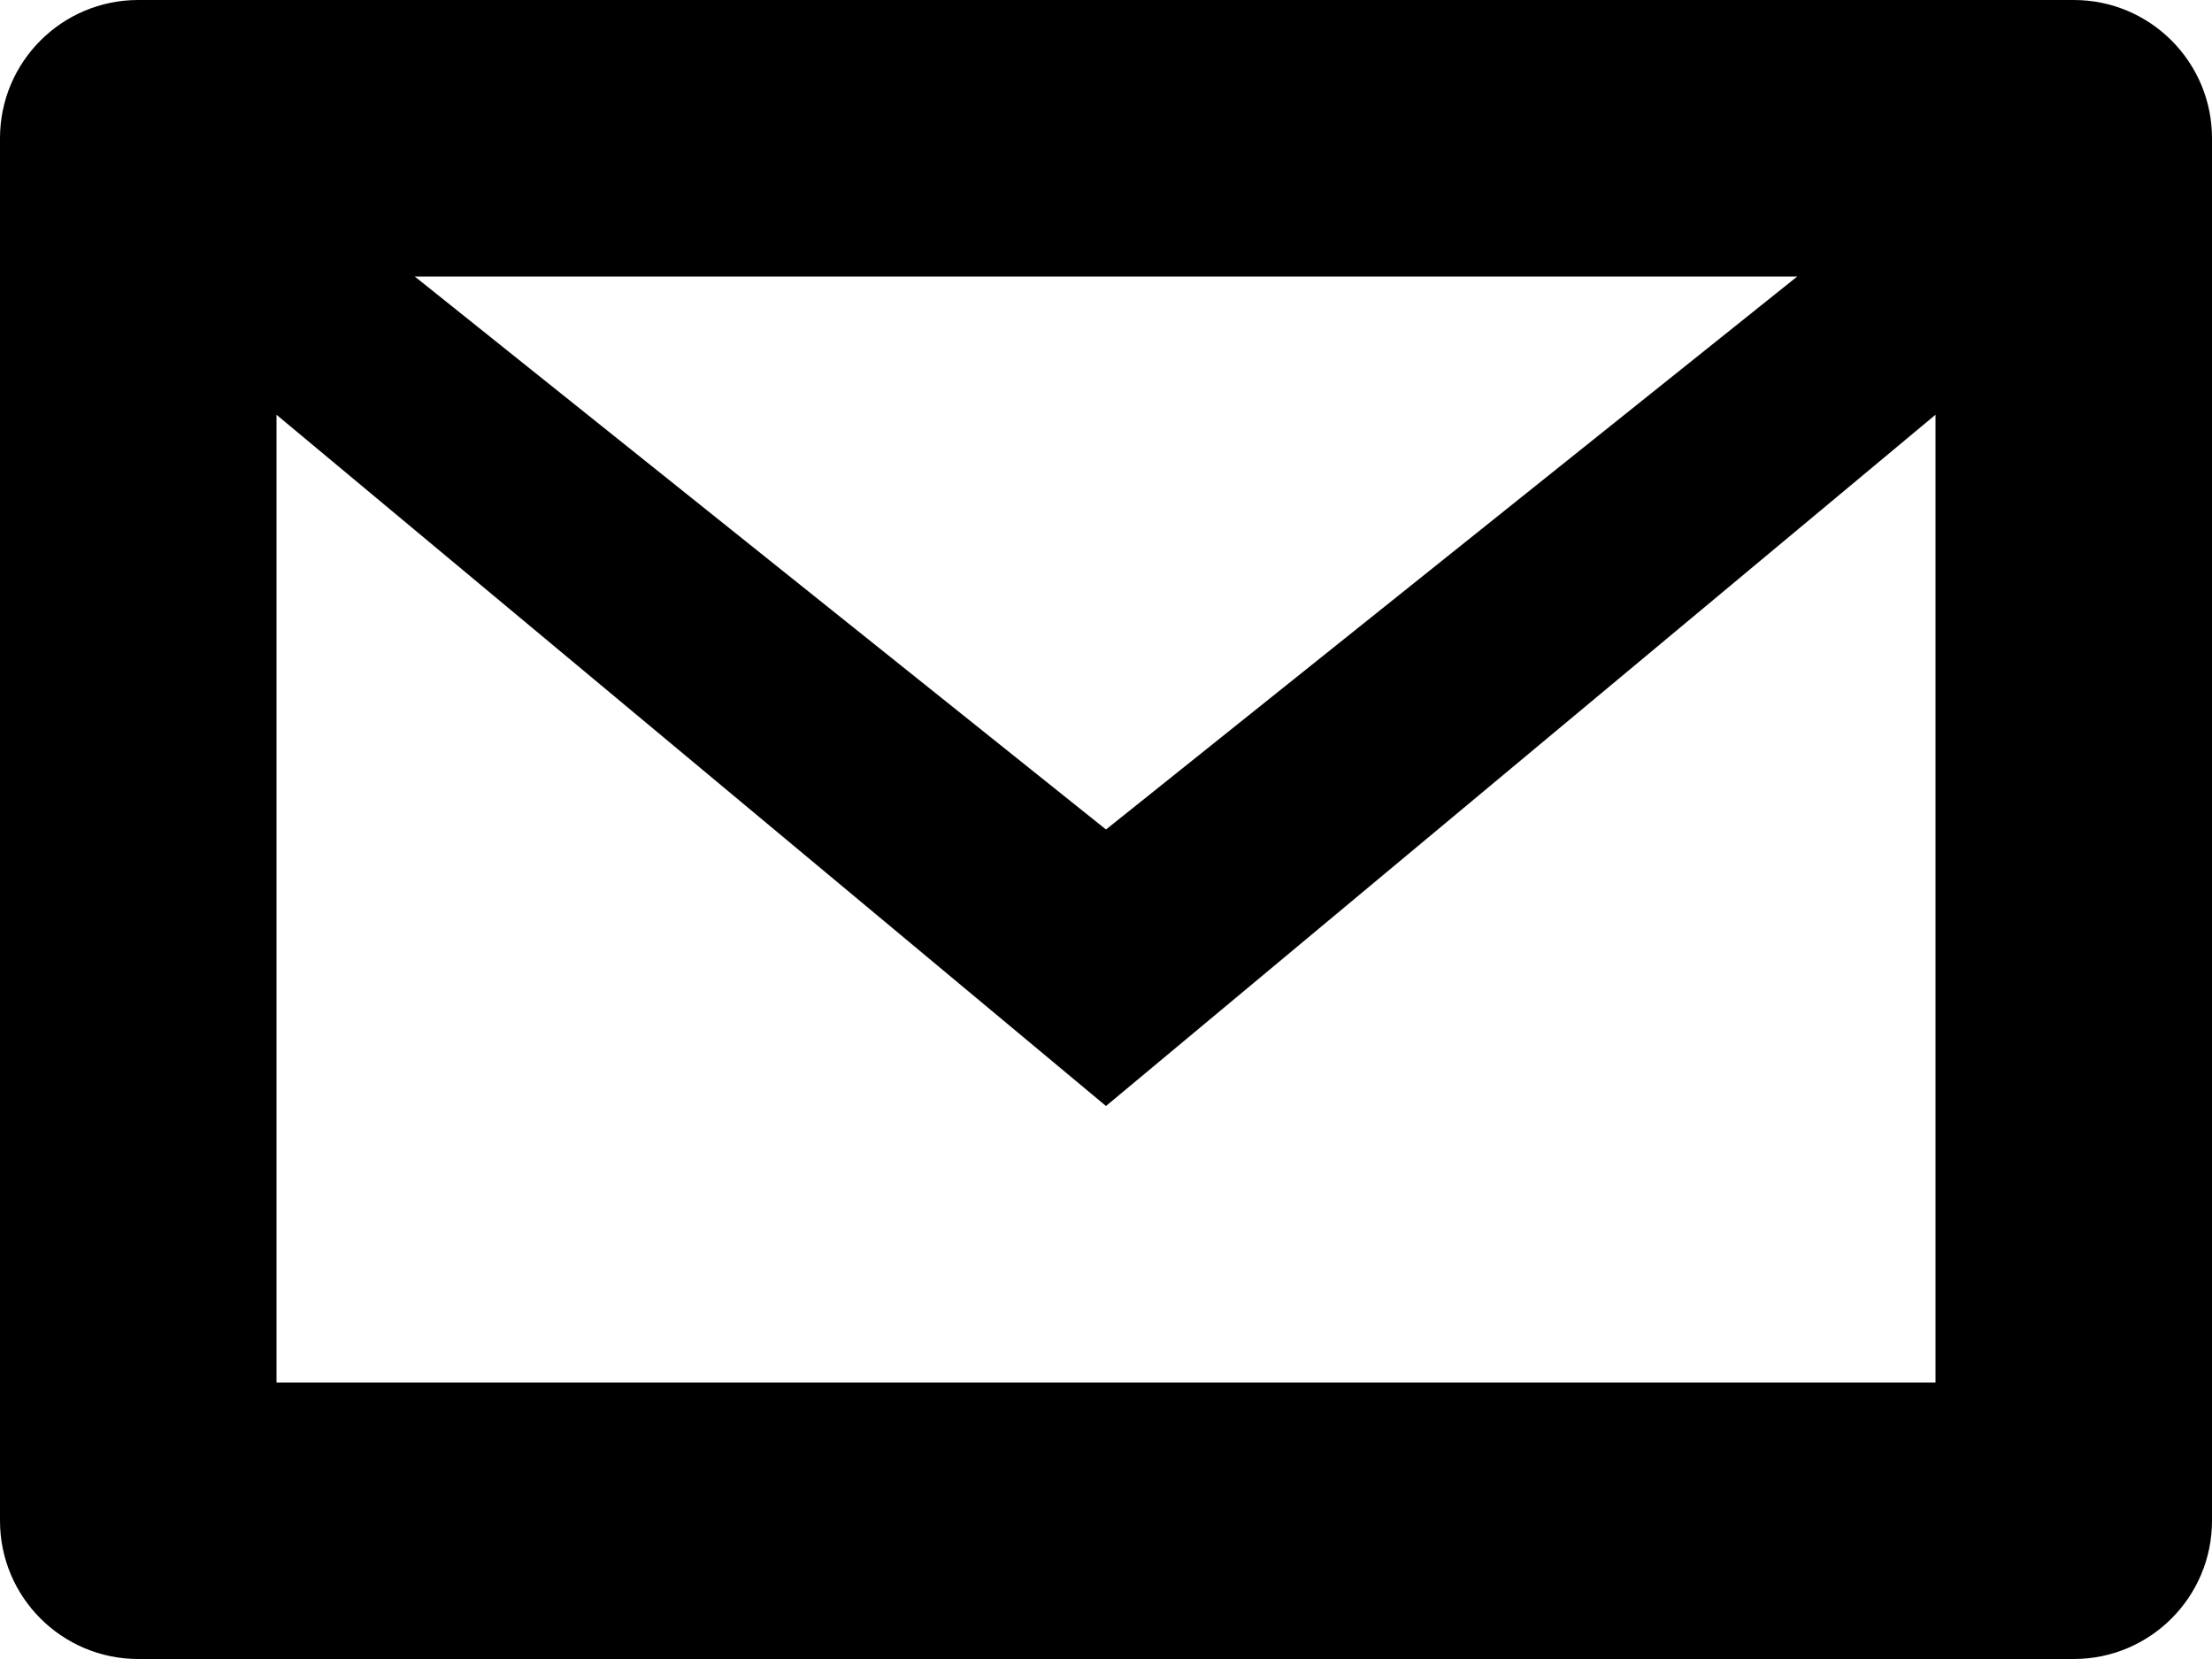
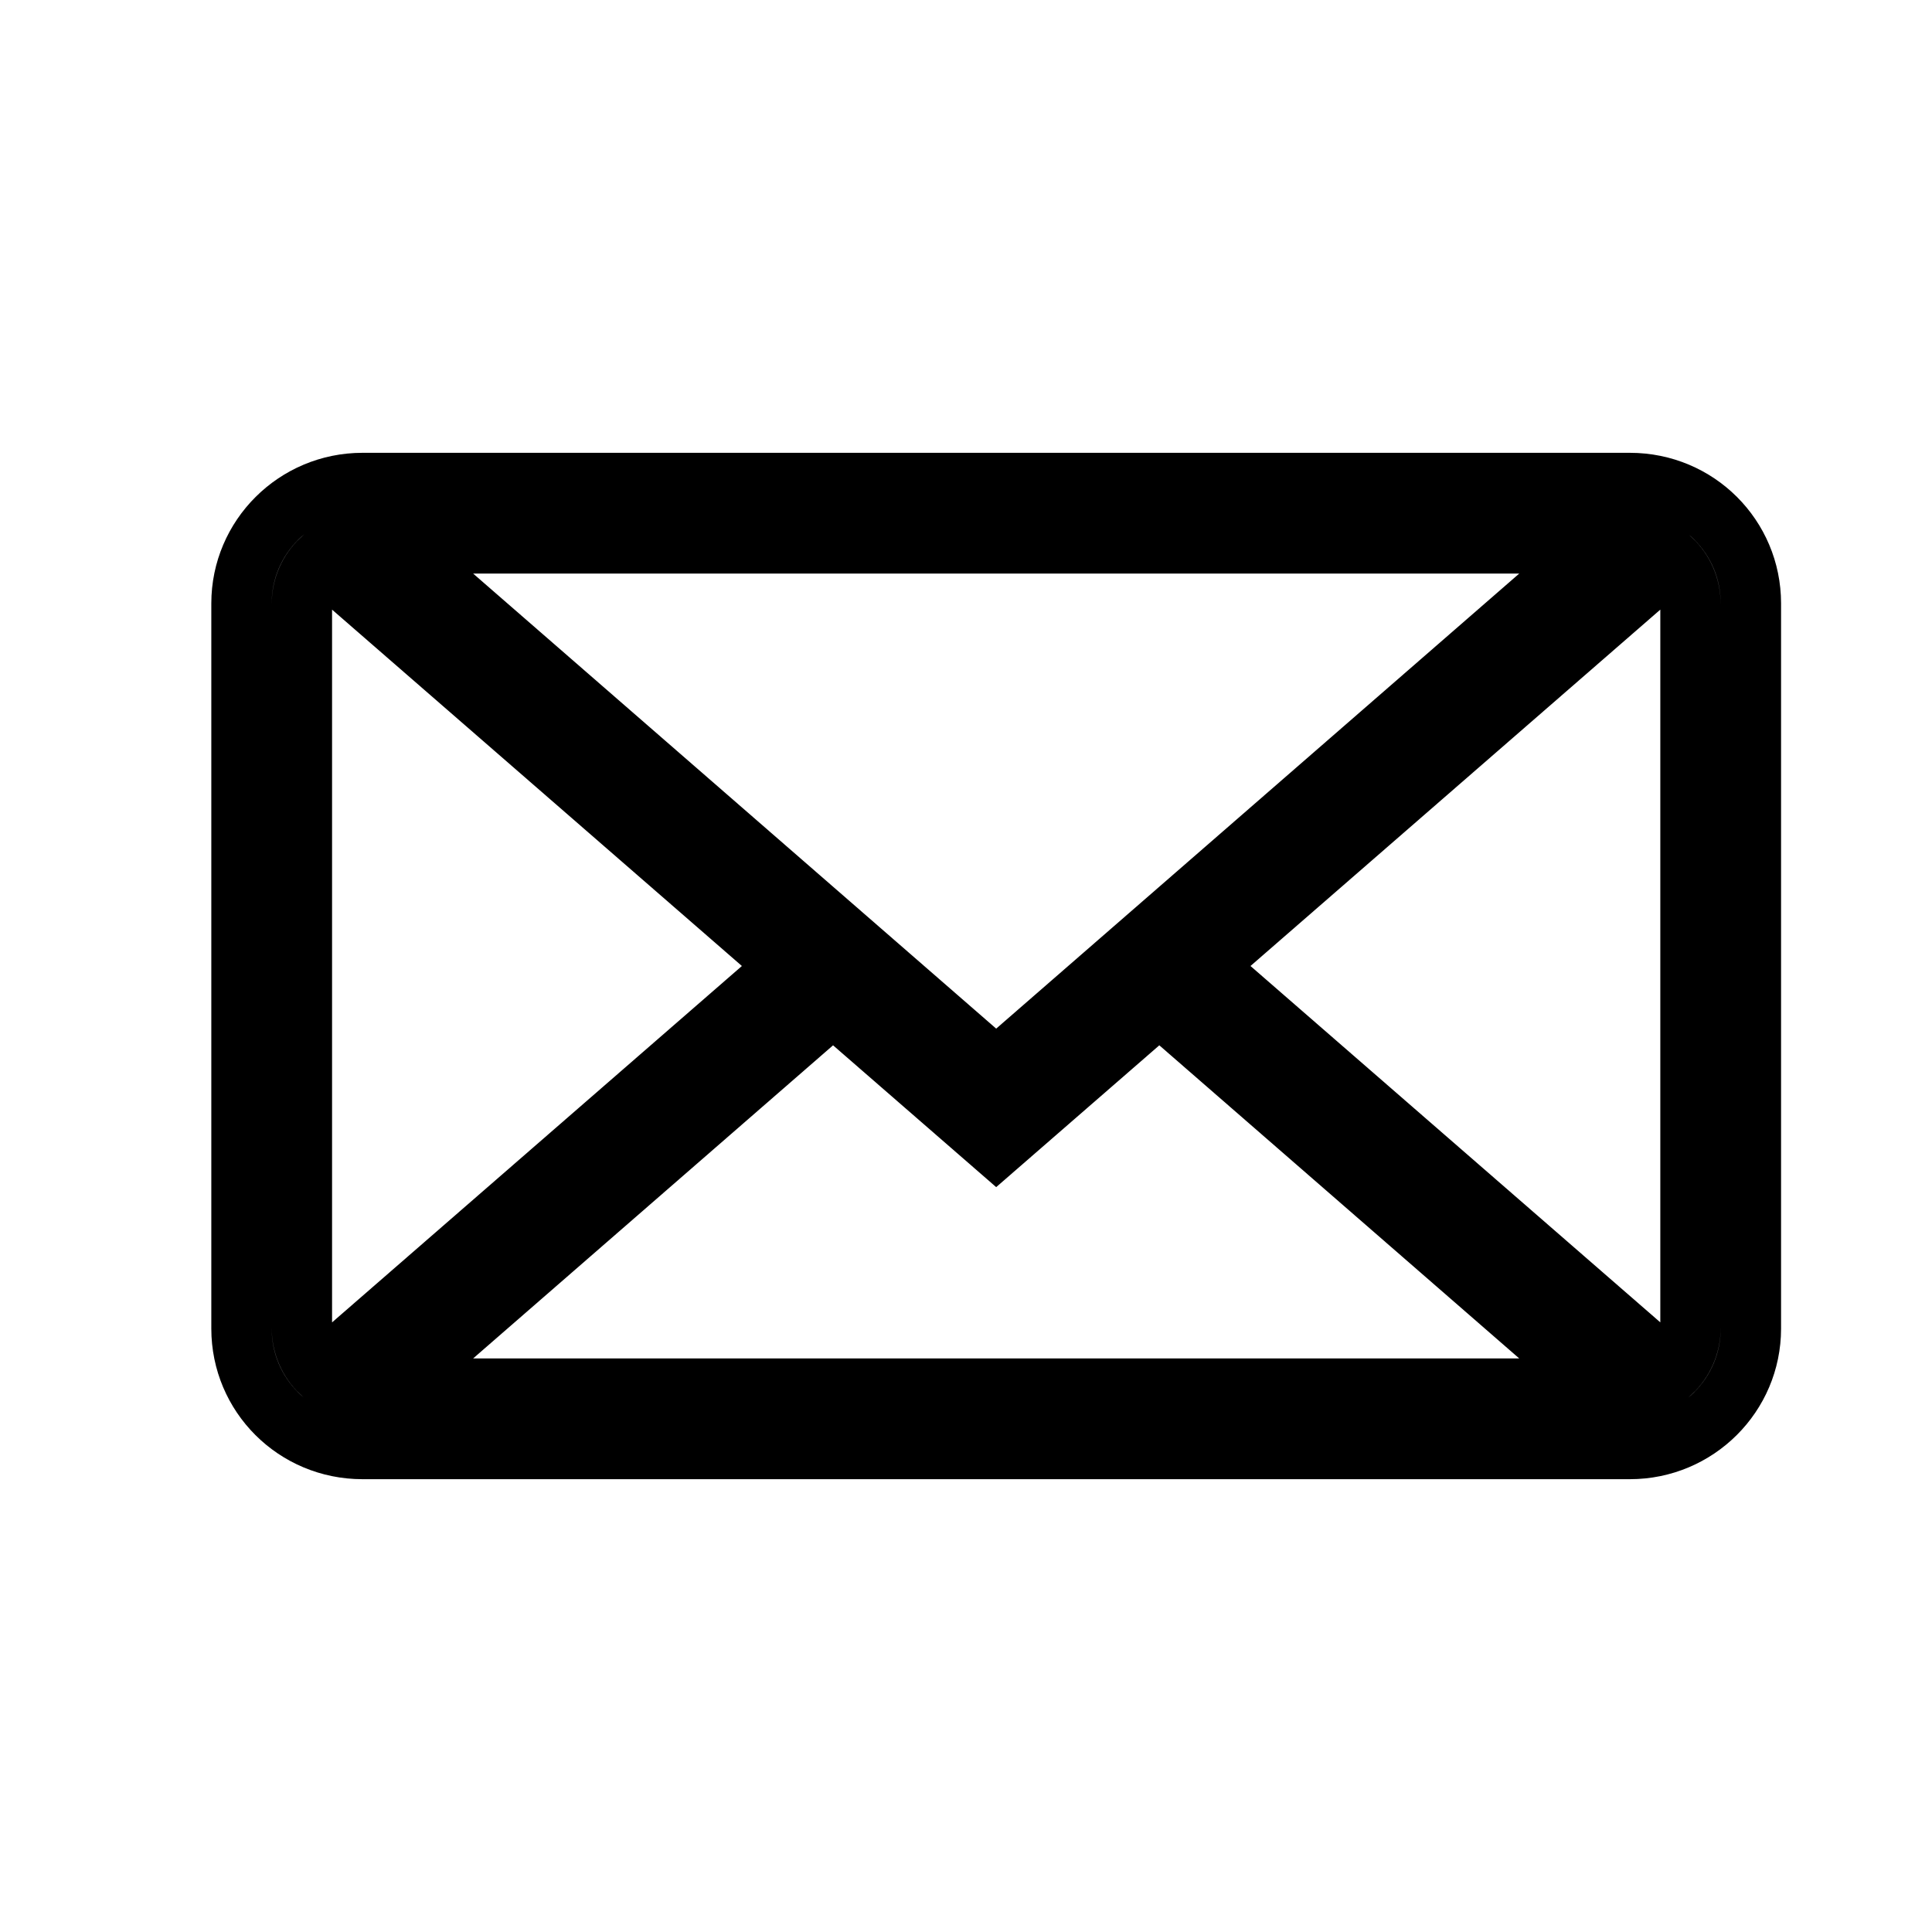
- <svg xmlns="http://www.w3.org/2000/svg" version="1.1" id="Layer_1" x="0px" y="0px" width="24" height="18" viewBox="0 0 24 18" enable-background="new 0 0 512 512" xml:space="preserve">
-   <defs id="defs137" />
-   <path d="M 22.5,0 1.5,0 C 0.672,0 0,0.671 0,1.5 l 0,15 C 0,17.329 0.672,18 1.5,18 l 21,0 C 23.328,18 24,17.329 24,16.5 l 0,-15 C 24,0.671 23.328,0 22.5,0 Z M 19.5,3 12,9 4.5,3 19.5,3 Z M 21,15 3,15 3,4.5 12,12 21,4.5 21,15 Z" id="path133" style="clip-rule:evenodd;fill-rule:evenodd" />
+ <svg xmlns="http://www.w3.org/2000/svg" height="32px" version="1.1" viewBox="0 0 32 32" width="32px" id="svg2">
+   <defs id="defs8" />
+   <g fill="none" fill-rule="evenodd" id="Page-1" stroke="none" stroke-width="1">
+     <g fill="#929292" id="icon-6-mail-envelope-closed">
+       <path d="M5.315,9.274 C5.121,9.457 5,9.718 5,10.007 L5,21.993 C5,22.283 5.119,22.544 5.313,22.728 L5.313,22.728 L13.05,16 L5.315,9.274 L5.315,9.274 L5.315,9.274 Z M27.687,9.272 C27.881,9.456 28,9.717 28,10.007 L28,21.993 C28,22.282 27.879,22.543 27.685,22.726 L19.95,16 L27.687,9.272 L27.687,9.272 Z M19.202,16.651 L26.5,23 L6.5,23 L13.798,16.651 L16.5,19 L19.202,16.651 L19.202,16.651 Z M6.004,8 C4.897,8 4,8.895 4,9.994 L4,22.006 C4,23.107 4.89,24 6.004,24 L26.996,24 C28.103,24 29,23.105 29,22.006 L29,9.994 C29,8.893 28.11,8 26.996,8 L6.004,8 L6.004,8 Z M16.5,17.7 L26.5,9 L6.5,9 L16.5,17.7 L16.5,17.7 Z" id="mail-envelope-closed" style="stroke:#000000;stroke-opacity:1" />
+     </g>
+   </g>
</svg>
